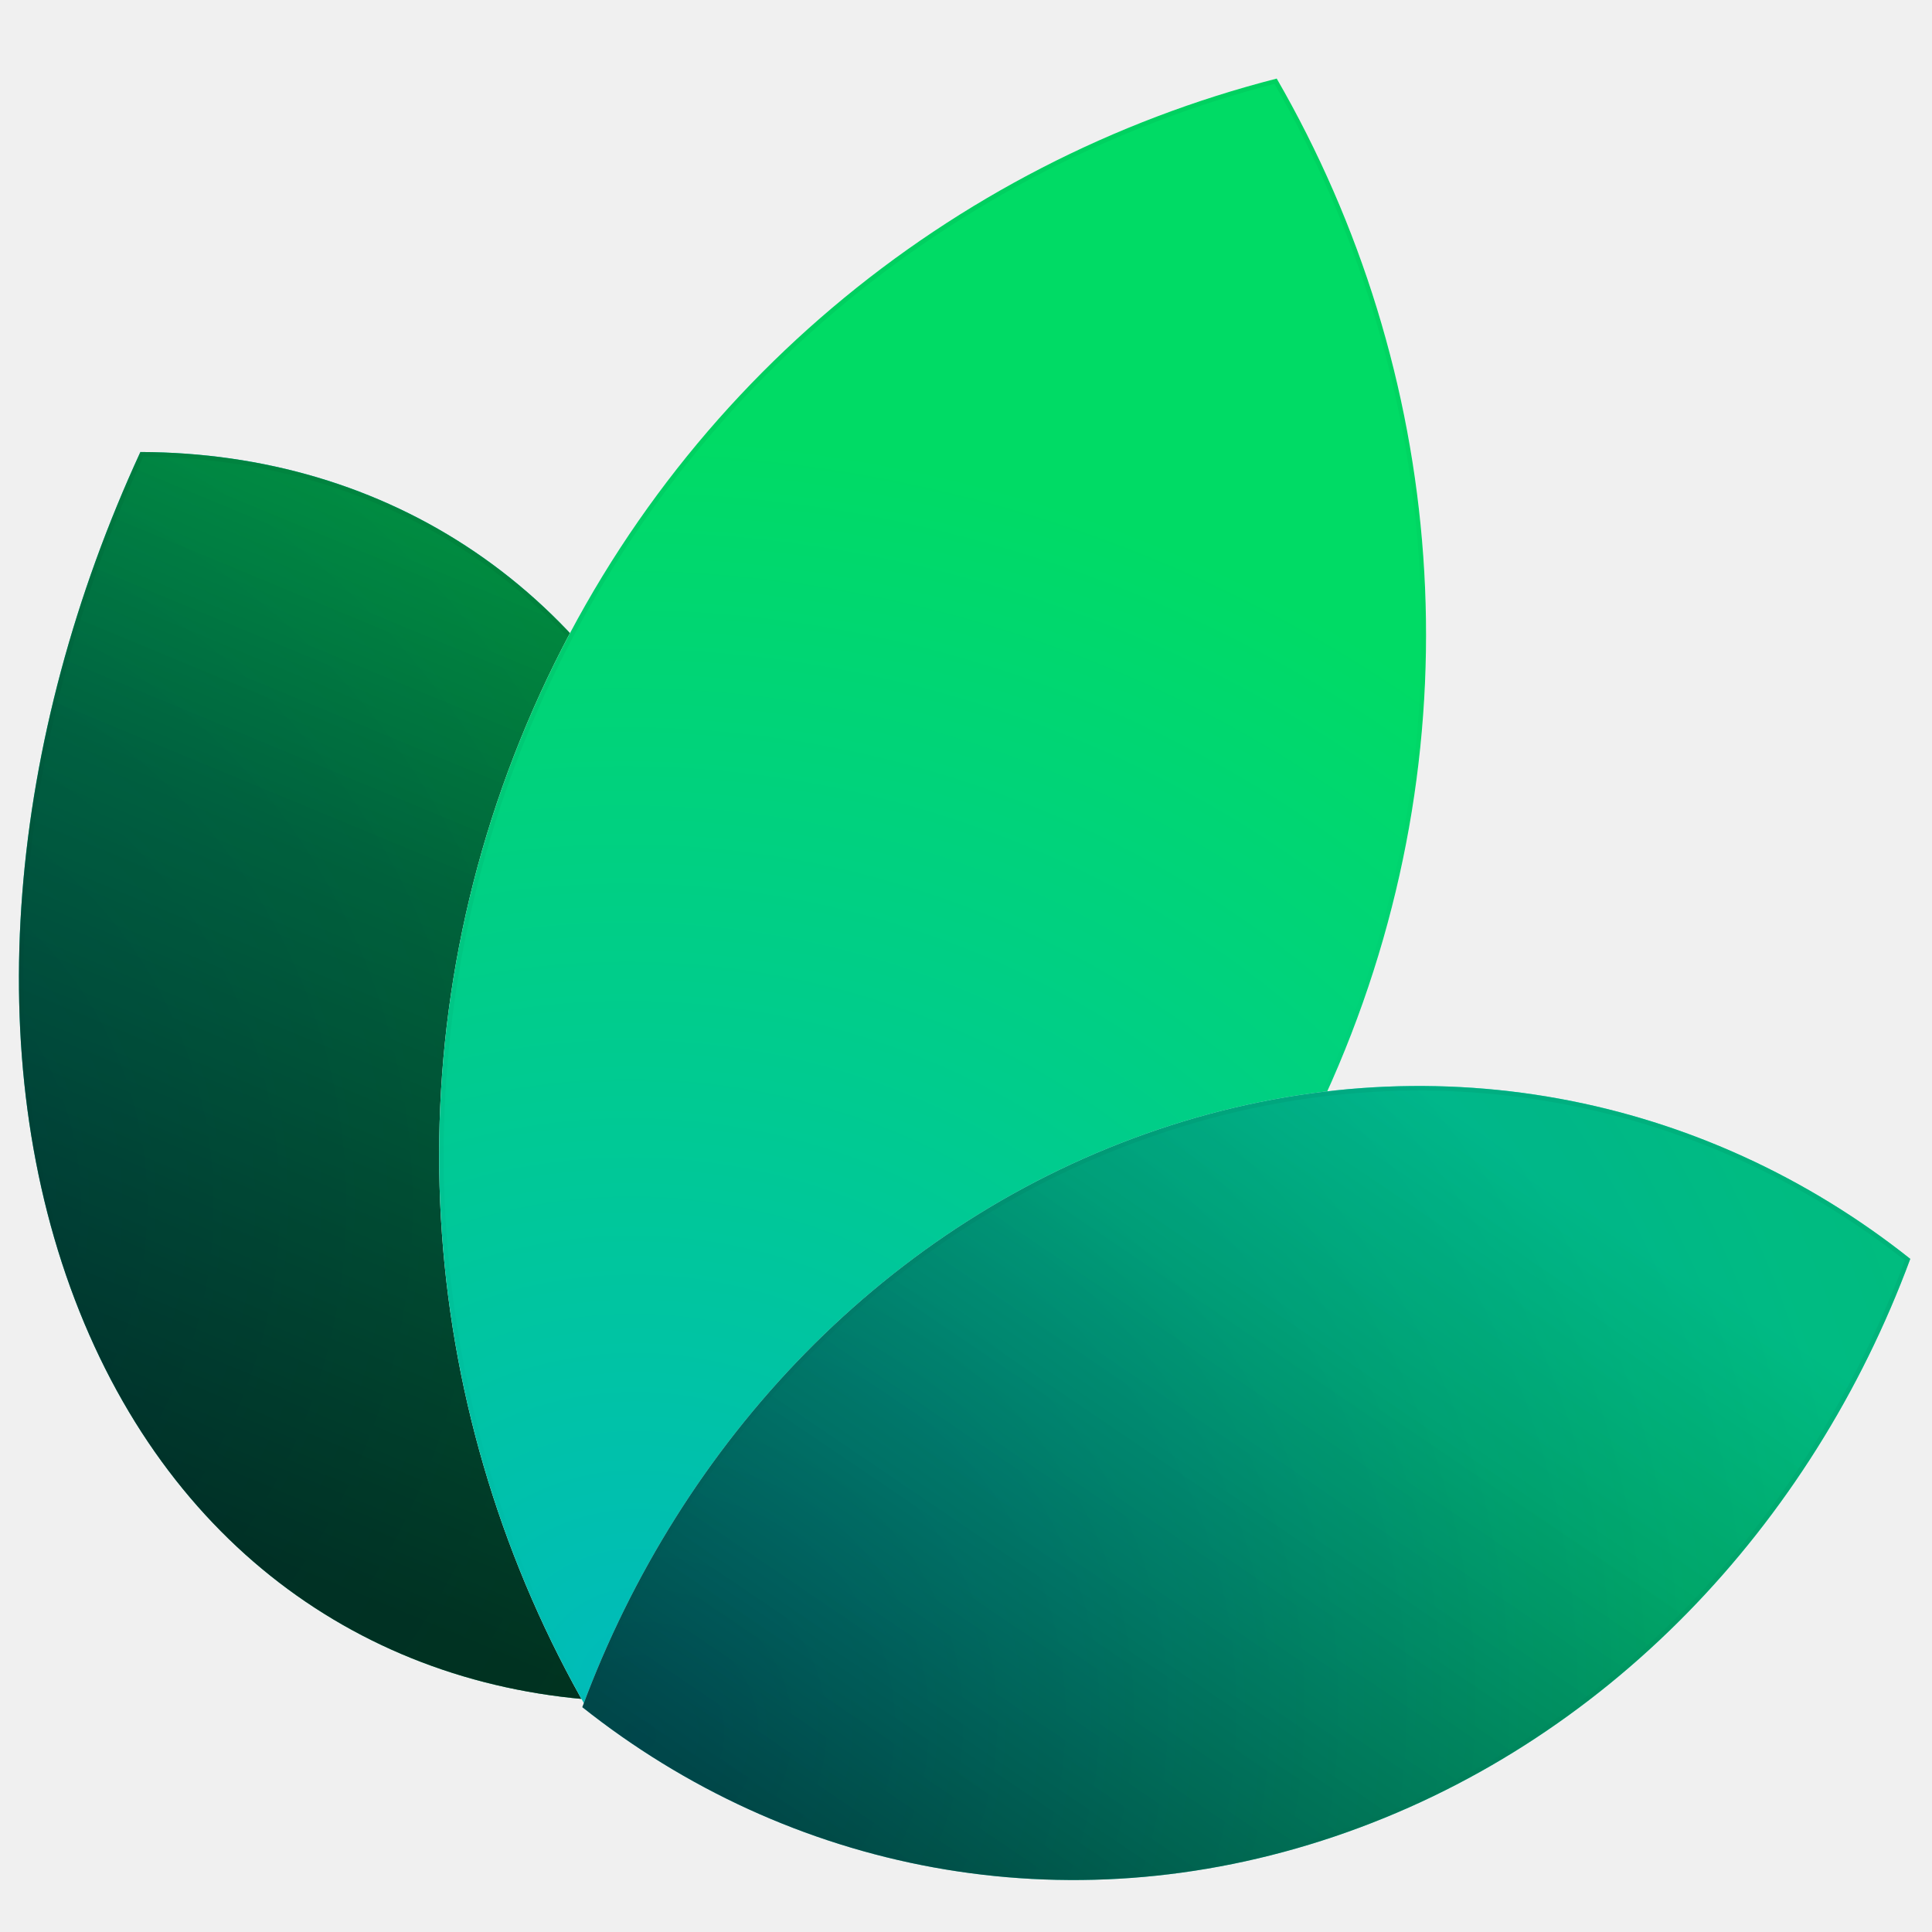
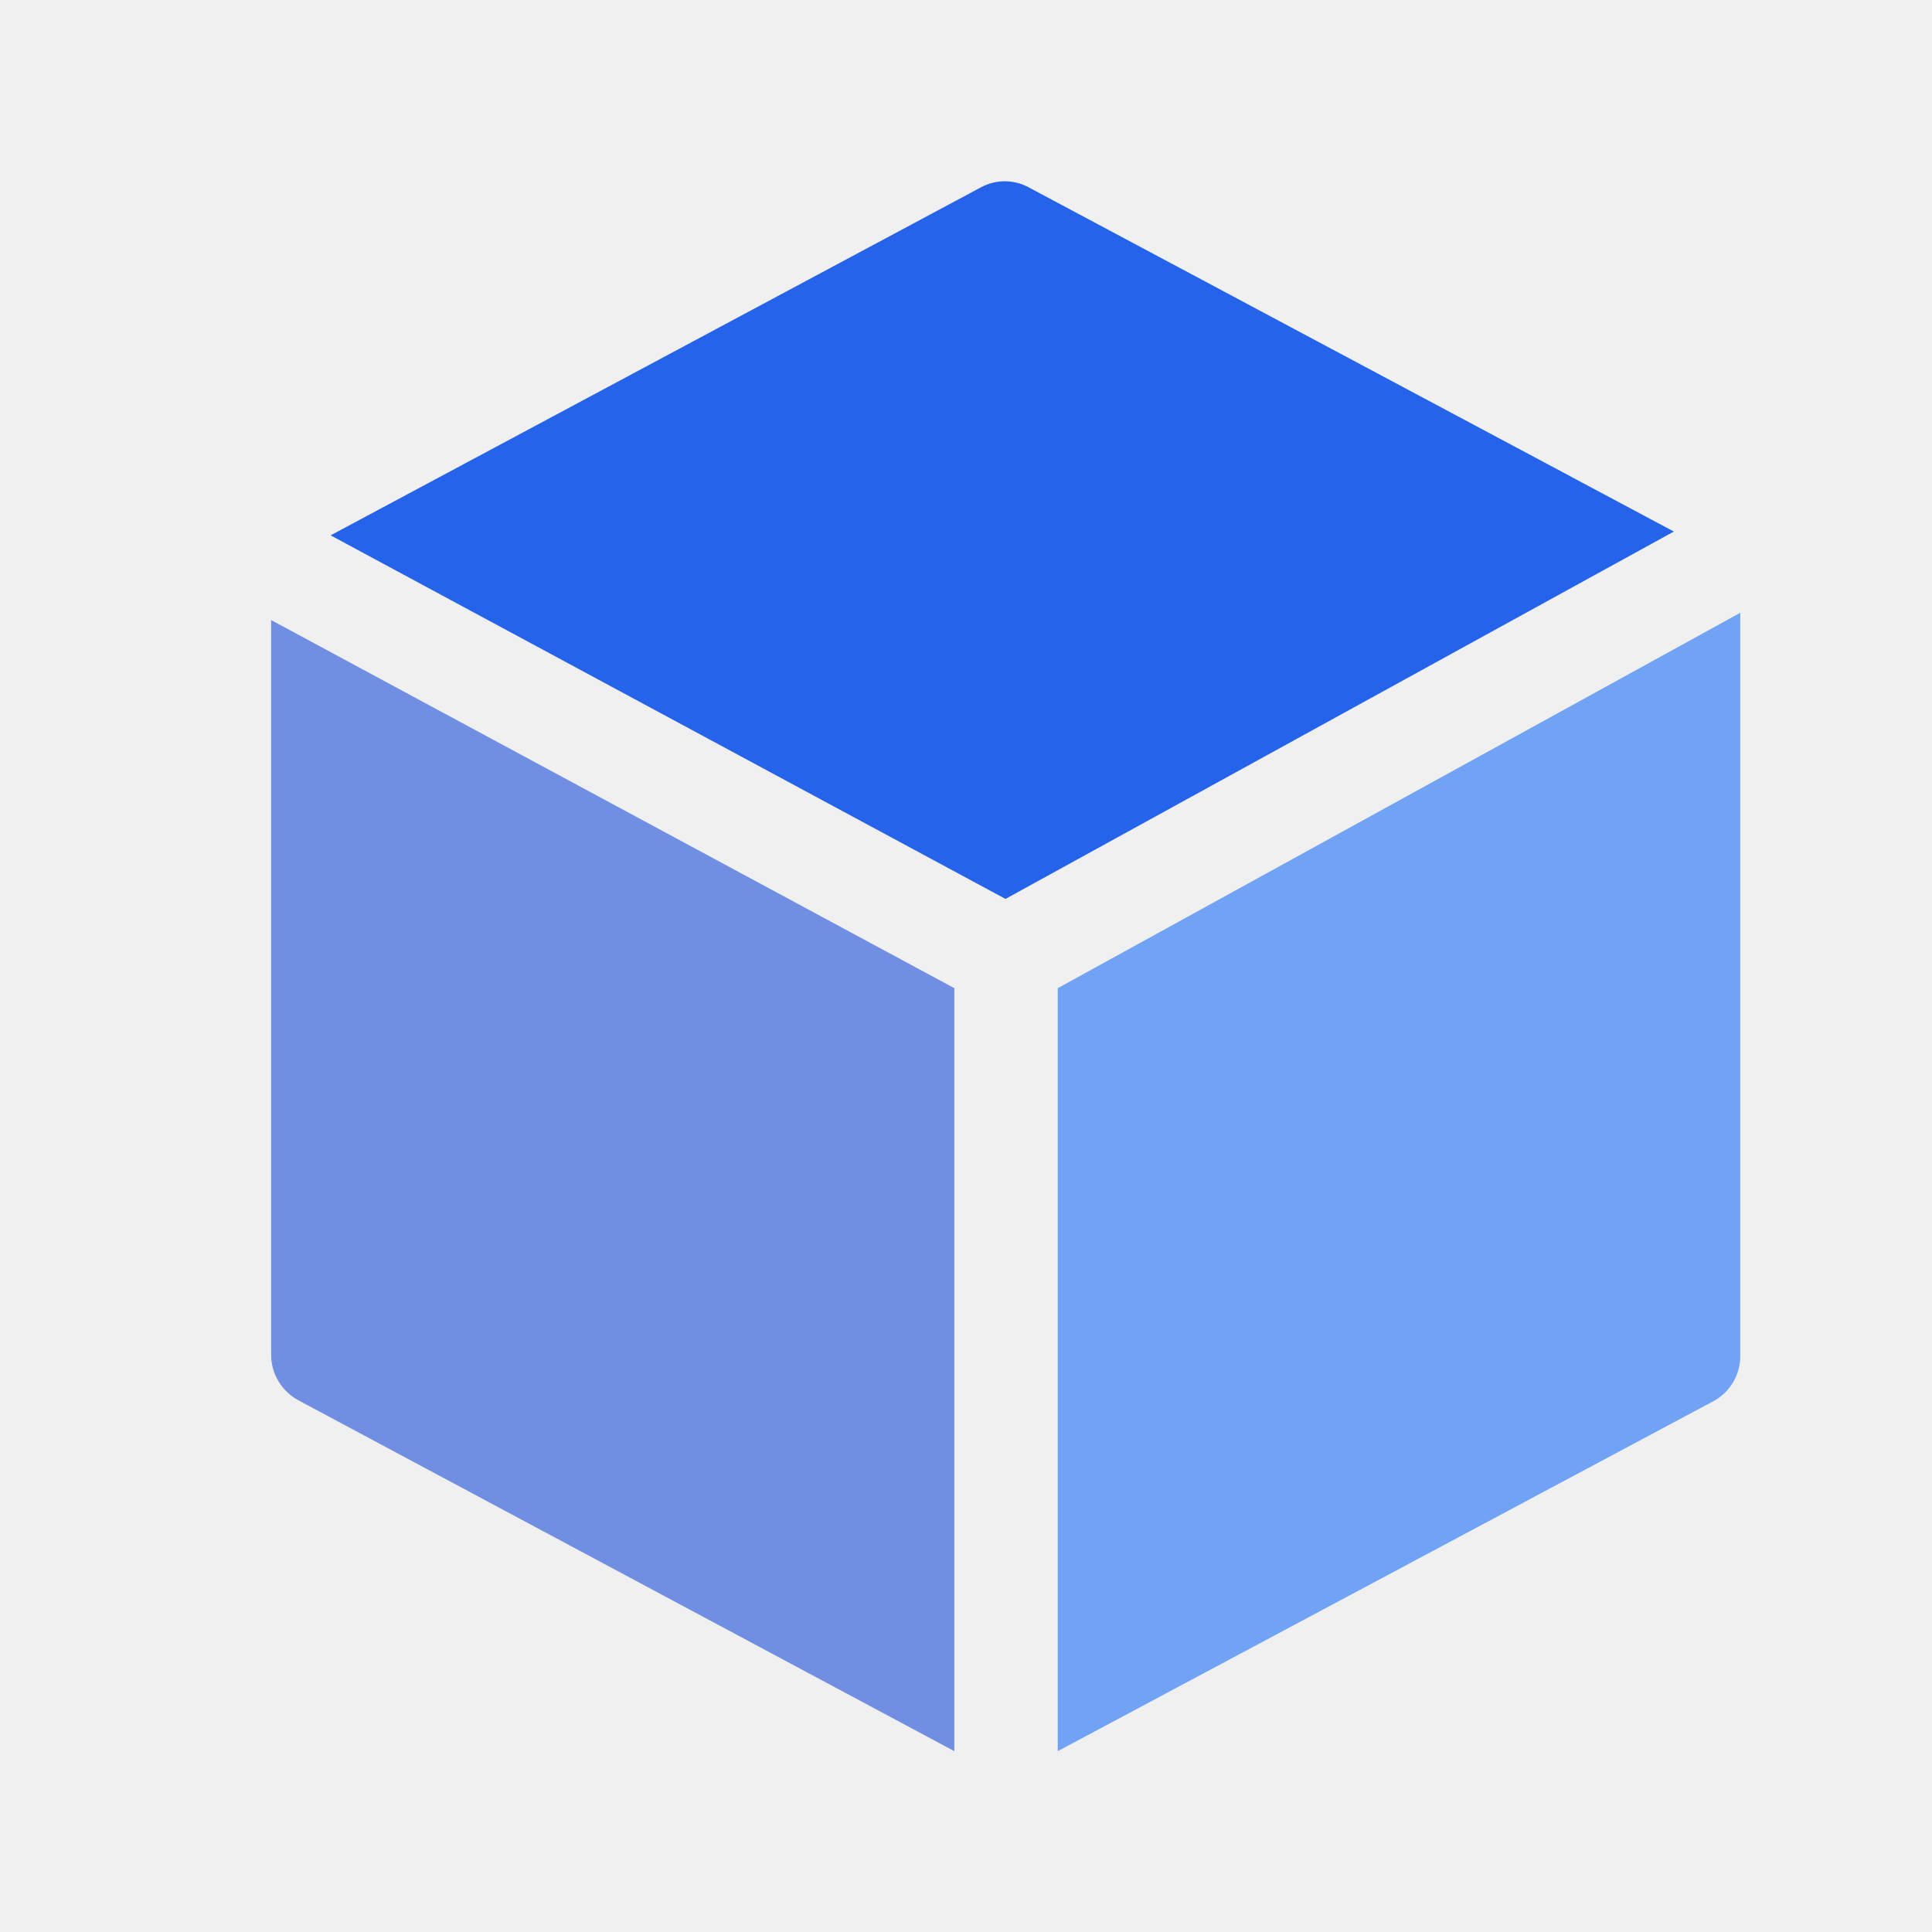
- <svg xmlns="http://www.w3.org/2000/svg" width="24" height="24" viewBox="0 0 24 24" fill="none">
-   <path d="M7.953 21.139C4.896 21.13 2.255 19.458 0.987 16.29C-0.28 13.121 0.109 9.163 1.744 5.615C4.801 5.624 7.442 7.296 8.71 10.465C9.977 13.633 9.588 17.591 7.953 21.139Z" fill="white" />
-   <path d="M7.953 21.139C4.896 21.13 2.255 19.458 0.987 16.29C-0.28 13.121 0.109 9.163 1.744 5.615C4.801 5.624 7.442 7.296 8.71 10.465C9.977 13.633 9.588 17.591 7.953 21.139Z" fill="url(#paint0_radial_101_2703)" />
-   <path d="M7.953 21.139C4.896 21.13 2.255 19.458 0.987 16.29C-0.28 13.121 0.109 9.163 1.744 5.615C4.801 5.624 7.442 7.296 8.71 10.465C9.977 13.633 9.588 17.591 7.953 21.139Z" fill="black" fill-opacity="0.5" style="mix-blend-mode:hard-light" />
-   <path d="M7.953 21.139C4.896 21.13 2.255 19.458 0.987 16.29C-0.28 13.121 0.109 9.163 1.744 5.615C4.801 5.624 7.442 7.296 8.71 10.465C9.977 13.633 9.588 17.591 7.953 21.139Z" fill="url(#paint1_linear_101_2703)" fill-opacity="0.5" style="mix-blend-mode:hard-light" />
-   <path d="M8.684 10.476C9.945 13.63 9.561 17.572 7.935 21.111C4.897 21.096 2.274 19.431 1.013 16.279C-0.248 13.124 0.136 9.182 1.762 5.643C4.8 5.659 7.423 7.324 8.684 10.476Z" stroke="url(#paint2_linear_101_2703)" stroke-opacity="0.05" stroke-width="0.056" />
-   <path d="M7.31 21.257C11.354 20.221 14.884 17.375 16.628 13.236C18.373 9.097 17.945 4.587 15.86 0.976C11.816 2.012 8.287 4.858 6.542 8.998C4.797 13.137 5.225 17.646 7.31 21.257Z" fill="white" />
-   <path d="M7.31 21.257C11.354 20.221 14.884 17.375 16.628 13.236C18.373 9.097 17.945 4.587 15.86 0.976C11.816 2.012 8.287 4.858 6.542 8.998C4.797 13.137 5.225 17.646 7.31 21.257Z" fill="url(#paint3_radial_101_2703)" />
-   <path d="M16.603 13.225C14.864 17.349 11.351 20.187 7.324 21.225C5.253 17.624 4.829 13.132 6.568 9.009C8.306 4.885 11.819 2.047 15.846 1.009C17.918 4.61 18.341 9.101 16.603 13.225Z" stroke="url(#paint4_linear_101_2703)" stroke-opacity="0.05" stroke-width="0.056" />
-   <path d="M7.234 21.207C9.789 23.237 13.21 23.951 16.577 22.814C19.944 21.677 22.506 18.945 23.73 15.638C21.175 13.608 17.754 12.894 14.387 14.031C11.02 15.168 8.458 17.901 7.234 21.207Z" fill="white" />
-   <path d="M7.234 21.207C9.789 23.237 13.21 23.951 16.577 22.814C19.944 21.677 22.506 18.945 23.73 15.638C21.175 13.608 17.754 12.894 14.387 14.031C11.02 15.168 8.458 17.901 7.234 21.207Z" fill="url(#paint5_radial_101_2703)" />
-   <path d="M7.234 21.207C9.789 23.237 13.21 23.951 16.577 22.814C19.944 21.677 22.506 18.945 23.73 15.638C21.175 13.608 17.754 12.894 14.387 14.031C11.02 15.168 8.458 17.901 7.234 21.207Z" fill="black" fill-opacity="0.2" style="mix-blend-mode:hard-light" />
-   <path d="M7.234 21.207C9.789 23.237 13.21 23.951 16.577 22.814C19.944 21.677 22.506 18.945 23.73 15.638C21.175 13.608 17.754 12.894 14.387 14.031C11.02 15.168 8.458 17.901 7.234 21.207Z" fill="url(#paint6_linear_101_2703)" fill-opacity="0.5" style="mix-blend-mode:hard-light" />
-   <path d="M16.568 22.787C13.218 23.918 9.814 23.212 7.267 21.198C8.492 17.907 11.044 15.189 14.396 14.058C17.747 12.927 21.15 13.633 23.697 15.648C22.472 18.938 19.92 21.656 16.568 22.787Z" stroke="url(#paint7_linear_101_2703)" stroke-opacity="0.05" stroke-width="0.056" />
-   <defs>
-     <radialGradient id="paint0_radial_101_2703" cx="0" cy="0" r="1" gradientUnits="userSpaceOnUse" gradientTransform="translate(-3.00503 15.023) rotate(-10.029) scale(17.9572 17.784)">
-       <stop stop-color="#00B0BB" />
-       <stop offset="1" stop-color="#00DB65" />
-     </radialGradient>
-     <linearGradient id="paint1_linear_101_2703" x1="7.39" y1="4.813" x2="1.63" y2="18.689" gradientUnits="userSpaceOnUse">
-       <stop stop-color="#18E299" />
-       <stop offset="1" />
-     </linearGradient>
-     <linearGradient id="paint2_linear_101_2703" x1="7.948" y1="8.016" x2="1.761" y2="18.746" gradientUnits="userSpaceOnUse">
-       <stop />
-       <stop offset="1" stop-opacity="0" />
-     </linearGradient>
-     <radialGradient id="paint3_radial_101_2703" cx="0" cy="0" r="1" gradientUnits="userSpaceOnUse" gradientTransform="translate(8.11404 20.8822) rotate(-75.7542) scale(21.6246 23.7772)">
-       <stop stop-color="#00BBBB" />
-       <stop offset="0.713" stop-color="#00DB65" />
-     </radialGradient>
-     <linearGradient id="paint4_linear_101_2703" x1="7.602" y1="5.871" x2="15.556" y2="16.372" gradientUnits="userSpaceOnUse">
-       <stop />
-       <stop offset="1" stop-opacity="0" />
-     </linearGradient>
-     <radialGradient id="paint5_radial_101_2703" cx="0" cy="0" r="1" gradientUnits="userSpaceOnUse" gradientTransform="translate(7.84537 21.5181) rotate(-20.3525) scale(18.5603 17.32)">
-       <stop stop-color="#00B0BB" />
-       <stop offset="1" stop-color="#00DB65" />
-     </radialGradient>
-     <linearGradient id="paint6_linear_101_2703" x1="16.808" y1="13.007" x2="10.041" y2="22.994" gradientUnits="userSpaceOnUse">
-       <stop stop-color="#00B1BC" />
-       <stop offset="1" />
-     </linearGradient>
-     <linearGradient id="paint7_linear_101_2703" x1="16.808" y1="13.007" x2="14.169" y2="23.841" gradientUnits="userSpaceOnUse">
-       <stop />
-       <stop offset="1" stop-opacity="0" />
-     </linearGradient>
-   </defs>
+ <svg xmlns="http://www.w3.org/2000/svg" width="24" height="24" viewBox="0 0 24 24">
+   <g transform="translate(12.5, 12) scale(0.0296, 0.0296) translate(-315, -330)">
+     <path d="M 304.594 3.094 L 31.457 149.266 L 314.68 301.848 L 595.18 147.668 L 325.086 3.574 C 323.539 2.668 321.902 1.969 320.176 1.48 C 318.453 0.992 316.691 0.723 314.902 0.684 C 313.109 0.641 311.34 0.824 309.594 1.23 C 307.848 1.641 306.18 2.262 304.594 3.094 Z" fill="#2563eb" />
+     <path d="M 611.668 512.703 C 612.527 512.246 613.352 511.73 614.141 511.16 C 614.93 510.59 615.676 509.973 616.383 509.301 C 617.086 508.629 617.742 507.914 618.348 507.152 C 618.957 506.391 619.508 505.594 620.008 504.758 C 620.504 503.922 620.945 503.059 621.328 502.164 C 621.707 501.266 622.027 500.352 622.281 499.41 C 622.539 498.473 622.73 497.52 622.855 496.555 C 622.98 495.59 623.043 494.621 623.035 493.648 L 623.035 181.77 L 336.613 339.309 L 336.613 659.516 Z" fill="#3b82f6" opacity="0.7" />
+     <path d="M 6.48 493.008 C 6.477 493.988 6.539 494.961 6.664 495.93 C 6.793 496.902 6.984 497.855 7.242 498.801 C 7.496 499.746 7.816 500.668 8.195 501.57 C 8.578 502.469 9.016 503.34 9.516 504.184 C 10.012 505.023 10.562 505.828 11.172 506.598 C 11.777 507.363 12.434 508.086 13.137 508.766 C 13.84 509.445 14.586 510.074 15.375 510.652 C 16.164 511.23 16.988 511.754 17.848 512.223 L 293.223 659.516 L 293.223 339.309 L 6.48 184.809 Z" fill="#1d4ed8" opacity="0.6" />
+   </g>
</svg>
